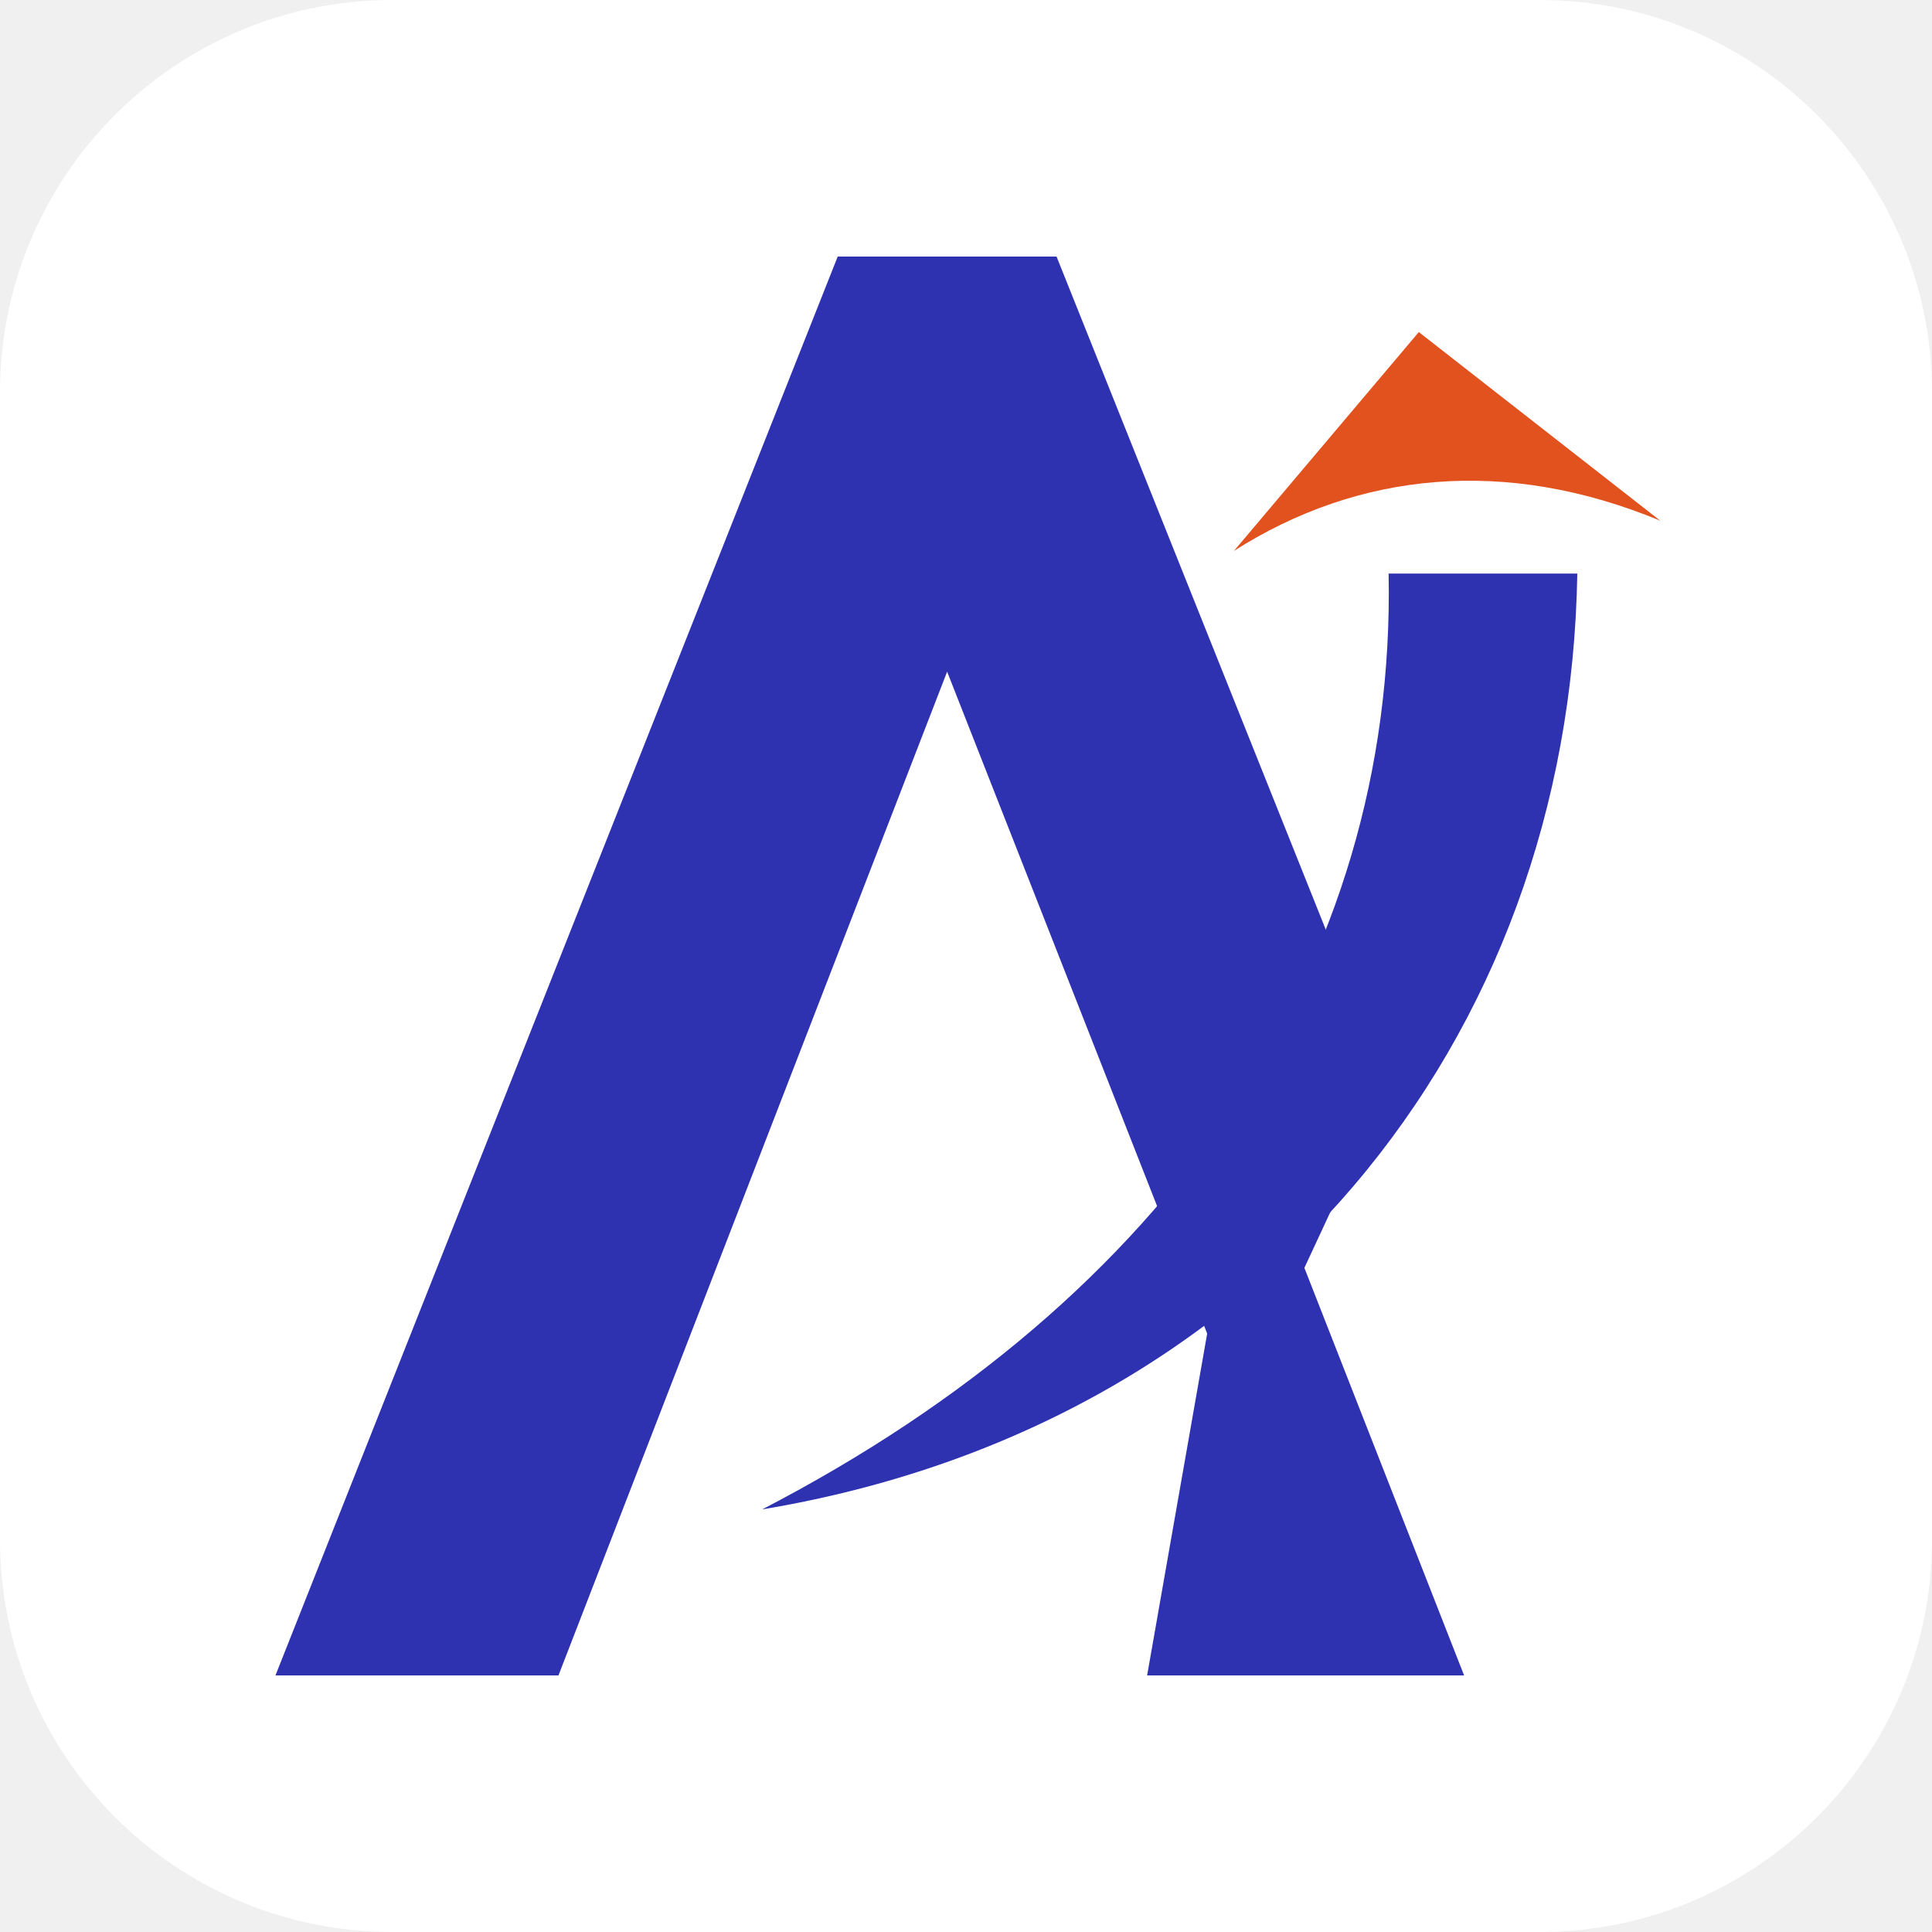
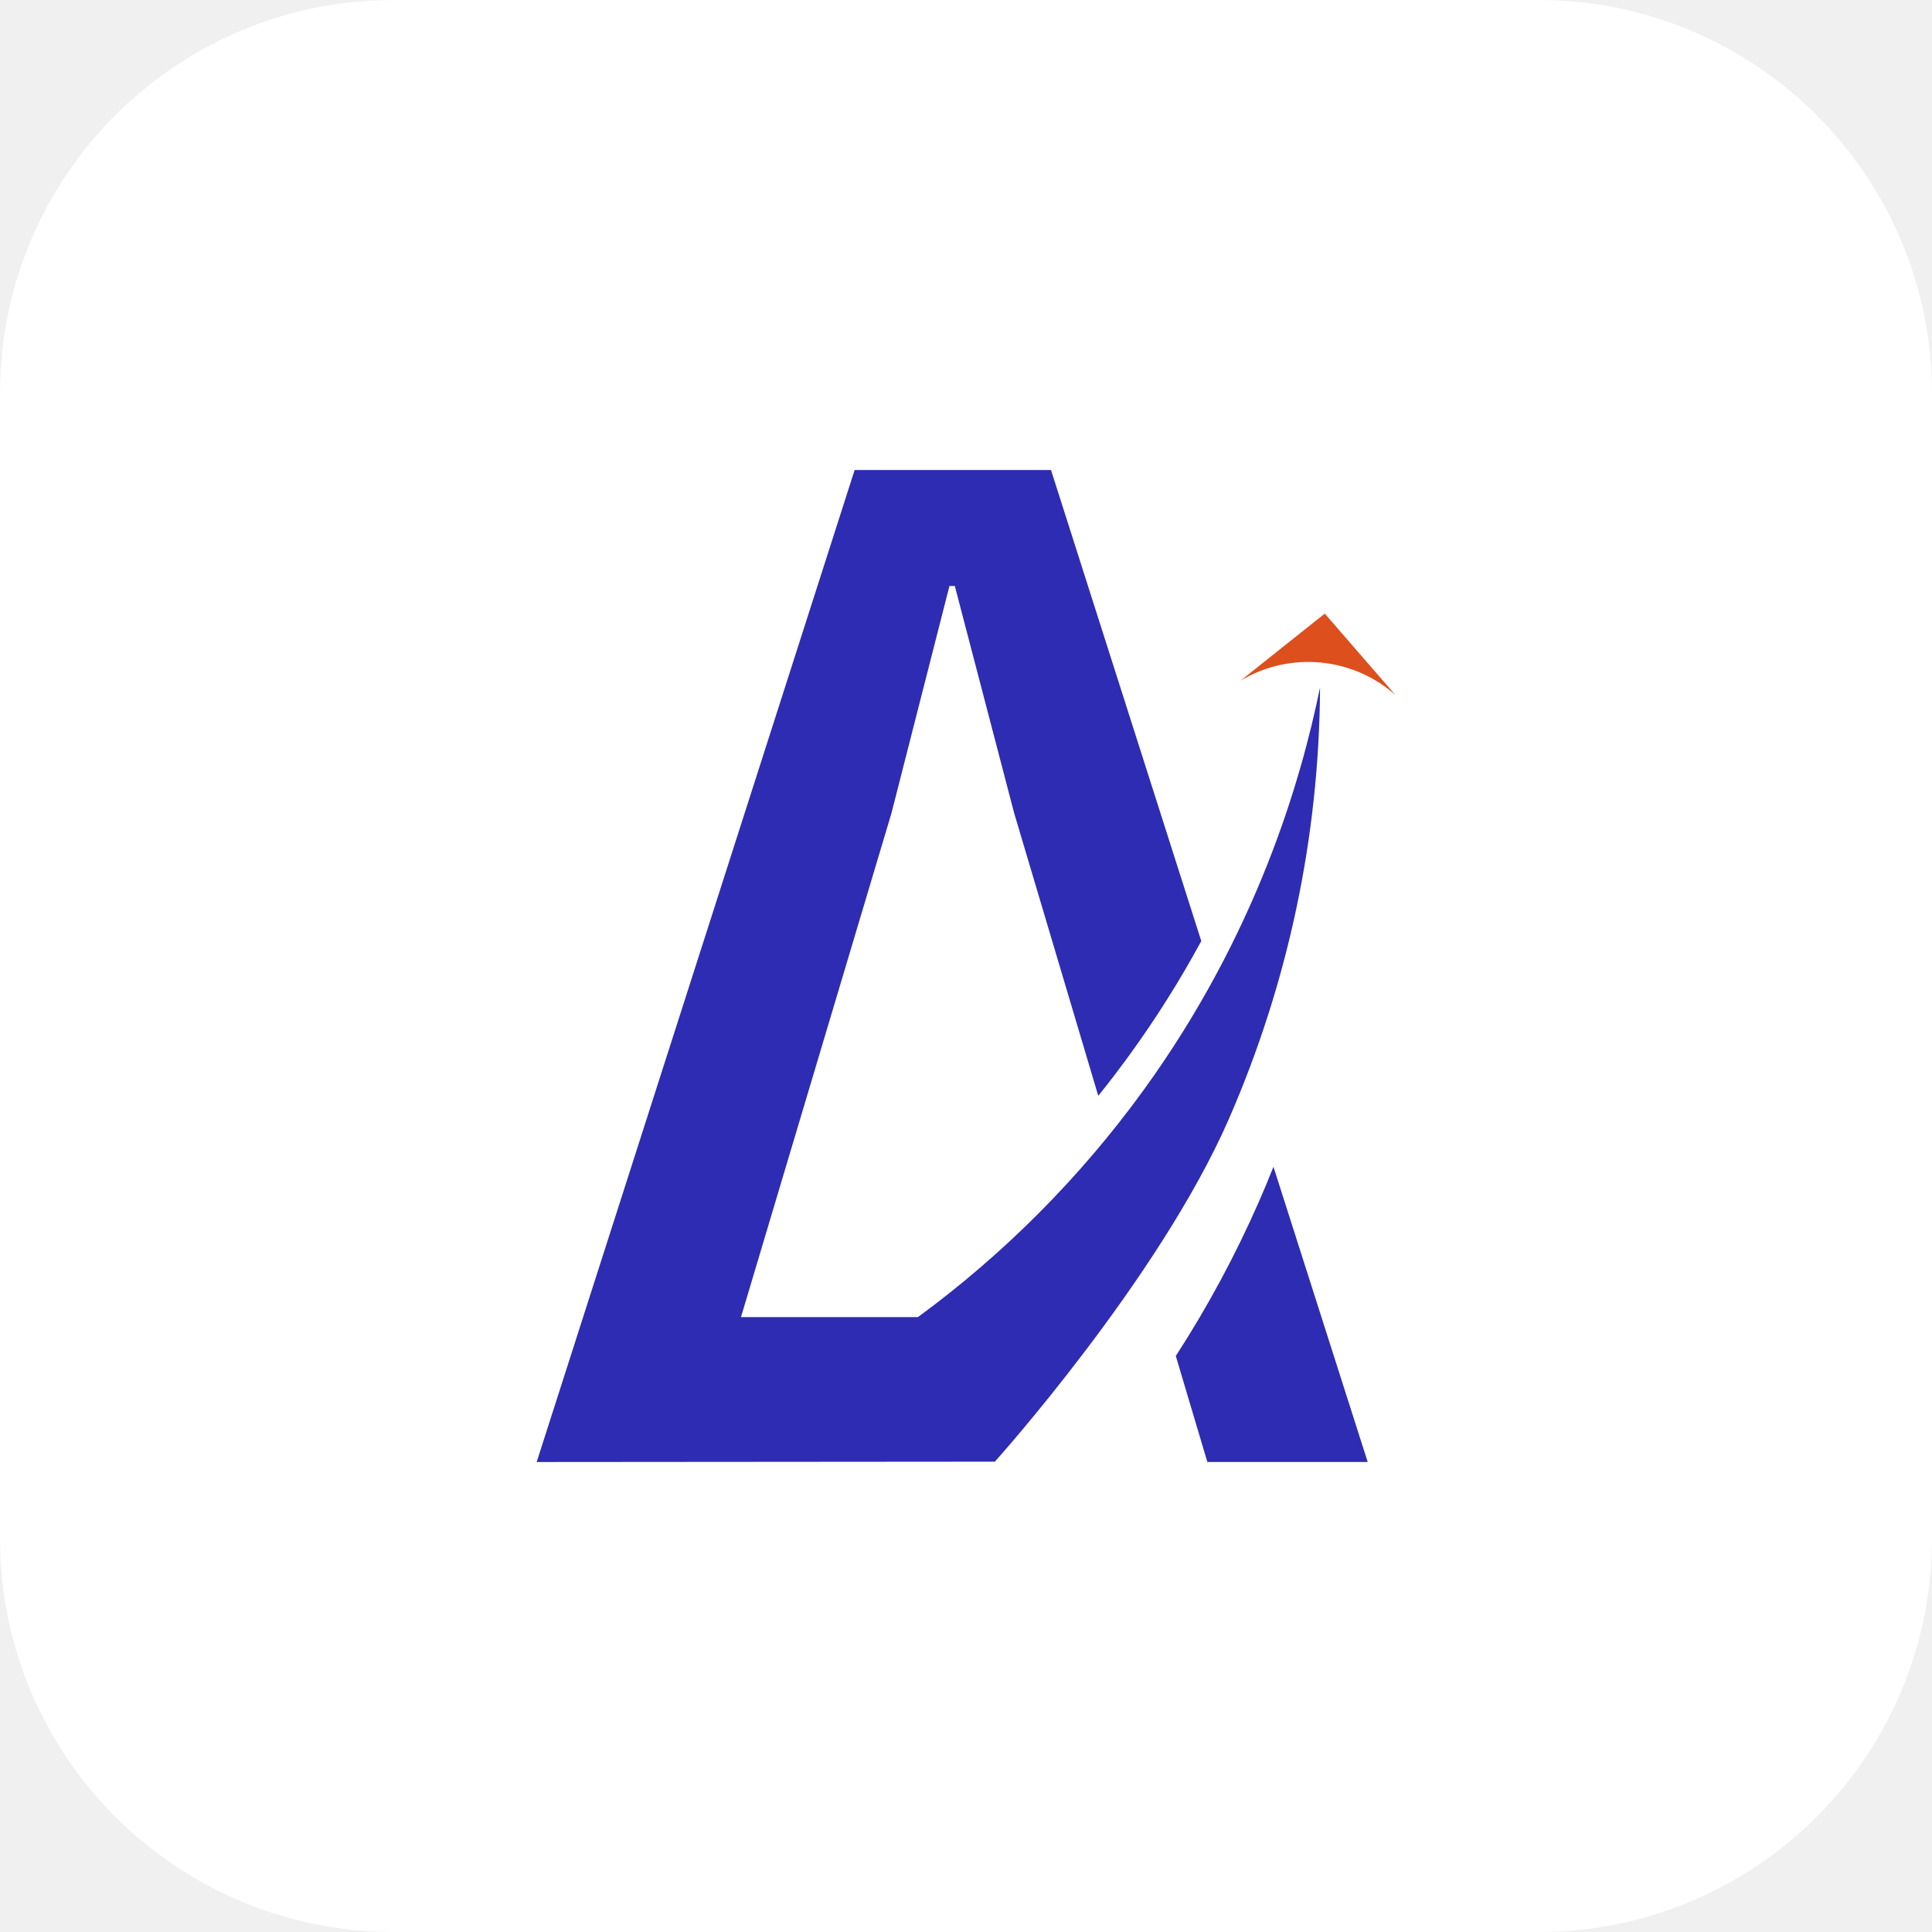
- <svg xmlns="http://www.w3.org/2000/svg" viewBox="0 0 512 512">
-   <rect width="512" height="512" rx="104" fill="#FFFFFF" />
-   <g transform="translate(0 -24)">
-     <g fill="#2E31B0">
-       <path d="M222 92h58l88 220-40 86-77-196-103 266h-75z" />
-       <path d="M330 320l58 148h-84z" />
-       <path d="M368 176c2 104-58 192-166 248 132-22 214-124 216-248z" />
-     </g>
-     <path fill="#E2521E" d="M376 112l64 50c-41-17-80-13-113 8z" />
+ <svg xmlns="http://www.w3.org/2000/svg" viewBox="0 0 1080 1080">
+   <defs>
+     <style>.cls-1{fill:#dd4f1d;}.cls-2{fill:#2e2cb2;}</style>
+   </defs>
+   <rect width="1080" height="1080" rx="220" fill="#FFFFFF" />
+   <g id="Camada_3" data-name="Camada 3">
+     <path class="cls-1" d="M740.55,343,693.47,380.5A73.59,73.59,0,0,1,780,388.45Z" />
+     <path class="cls-2" d="M711.88,652.24q-3.78,9.51-8,19.18A608.24,608.24,0,0,1,657.28,758l17.64,59.26h89.63Z" />
+     <path class="cls-2" d="M737.91,384.33C727.24,436.4,702.38,522.42,639,609.75A579.46,579.46,0,0,1,513.12,736.28H414.21l84.12-281.71,32.42-127h3l33.18,127,47,158q8.88-11,17.59-23a573.51,573.51,0,0,0,40-63.52l-84-263.3H477.74L300,817.28l256.13-.2s91.54-101.8,130.74-191.39A610.46,610.46,0,0,0,737.91,384.33Z" />
  </g>
</svg>
